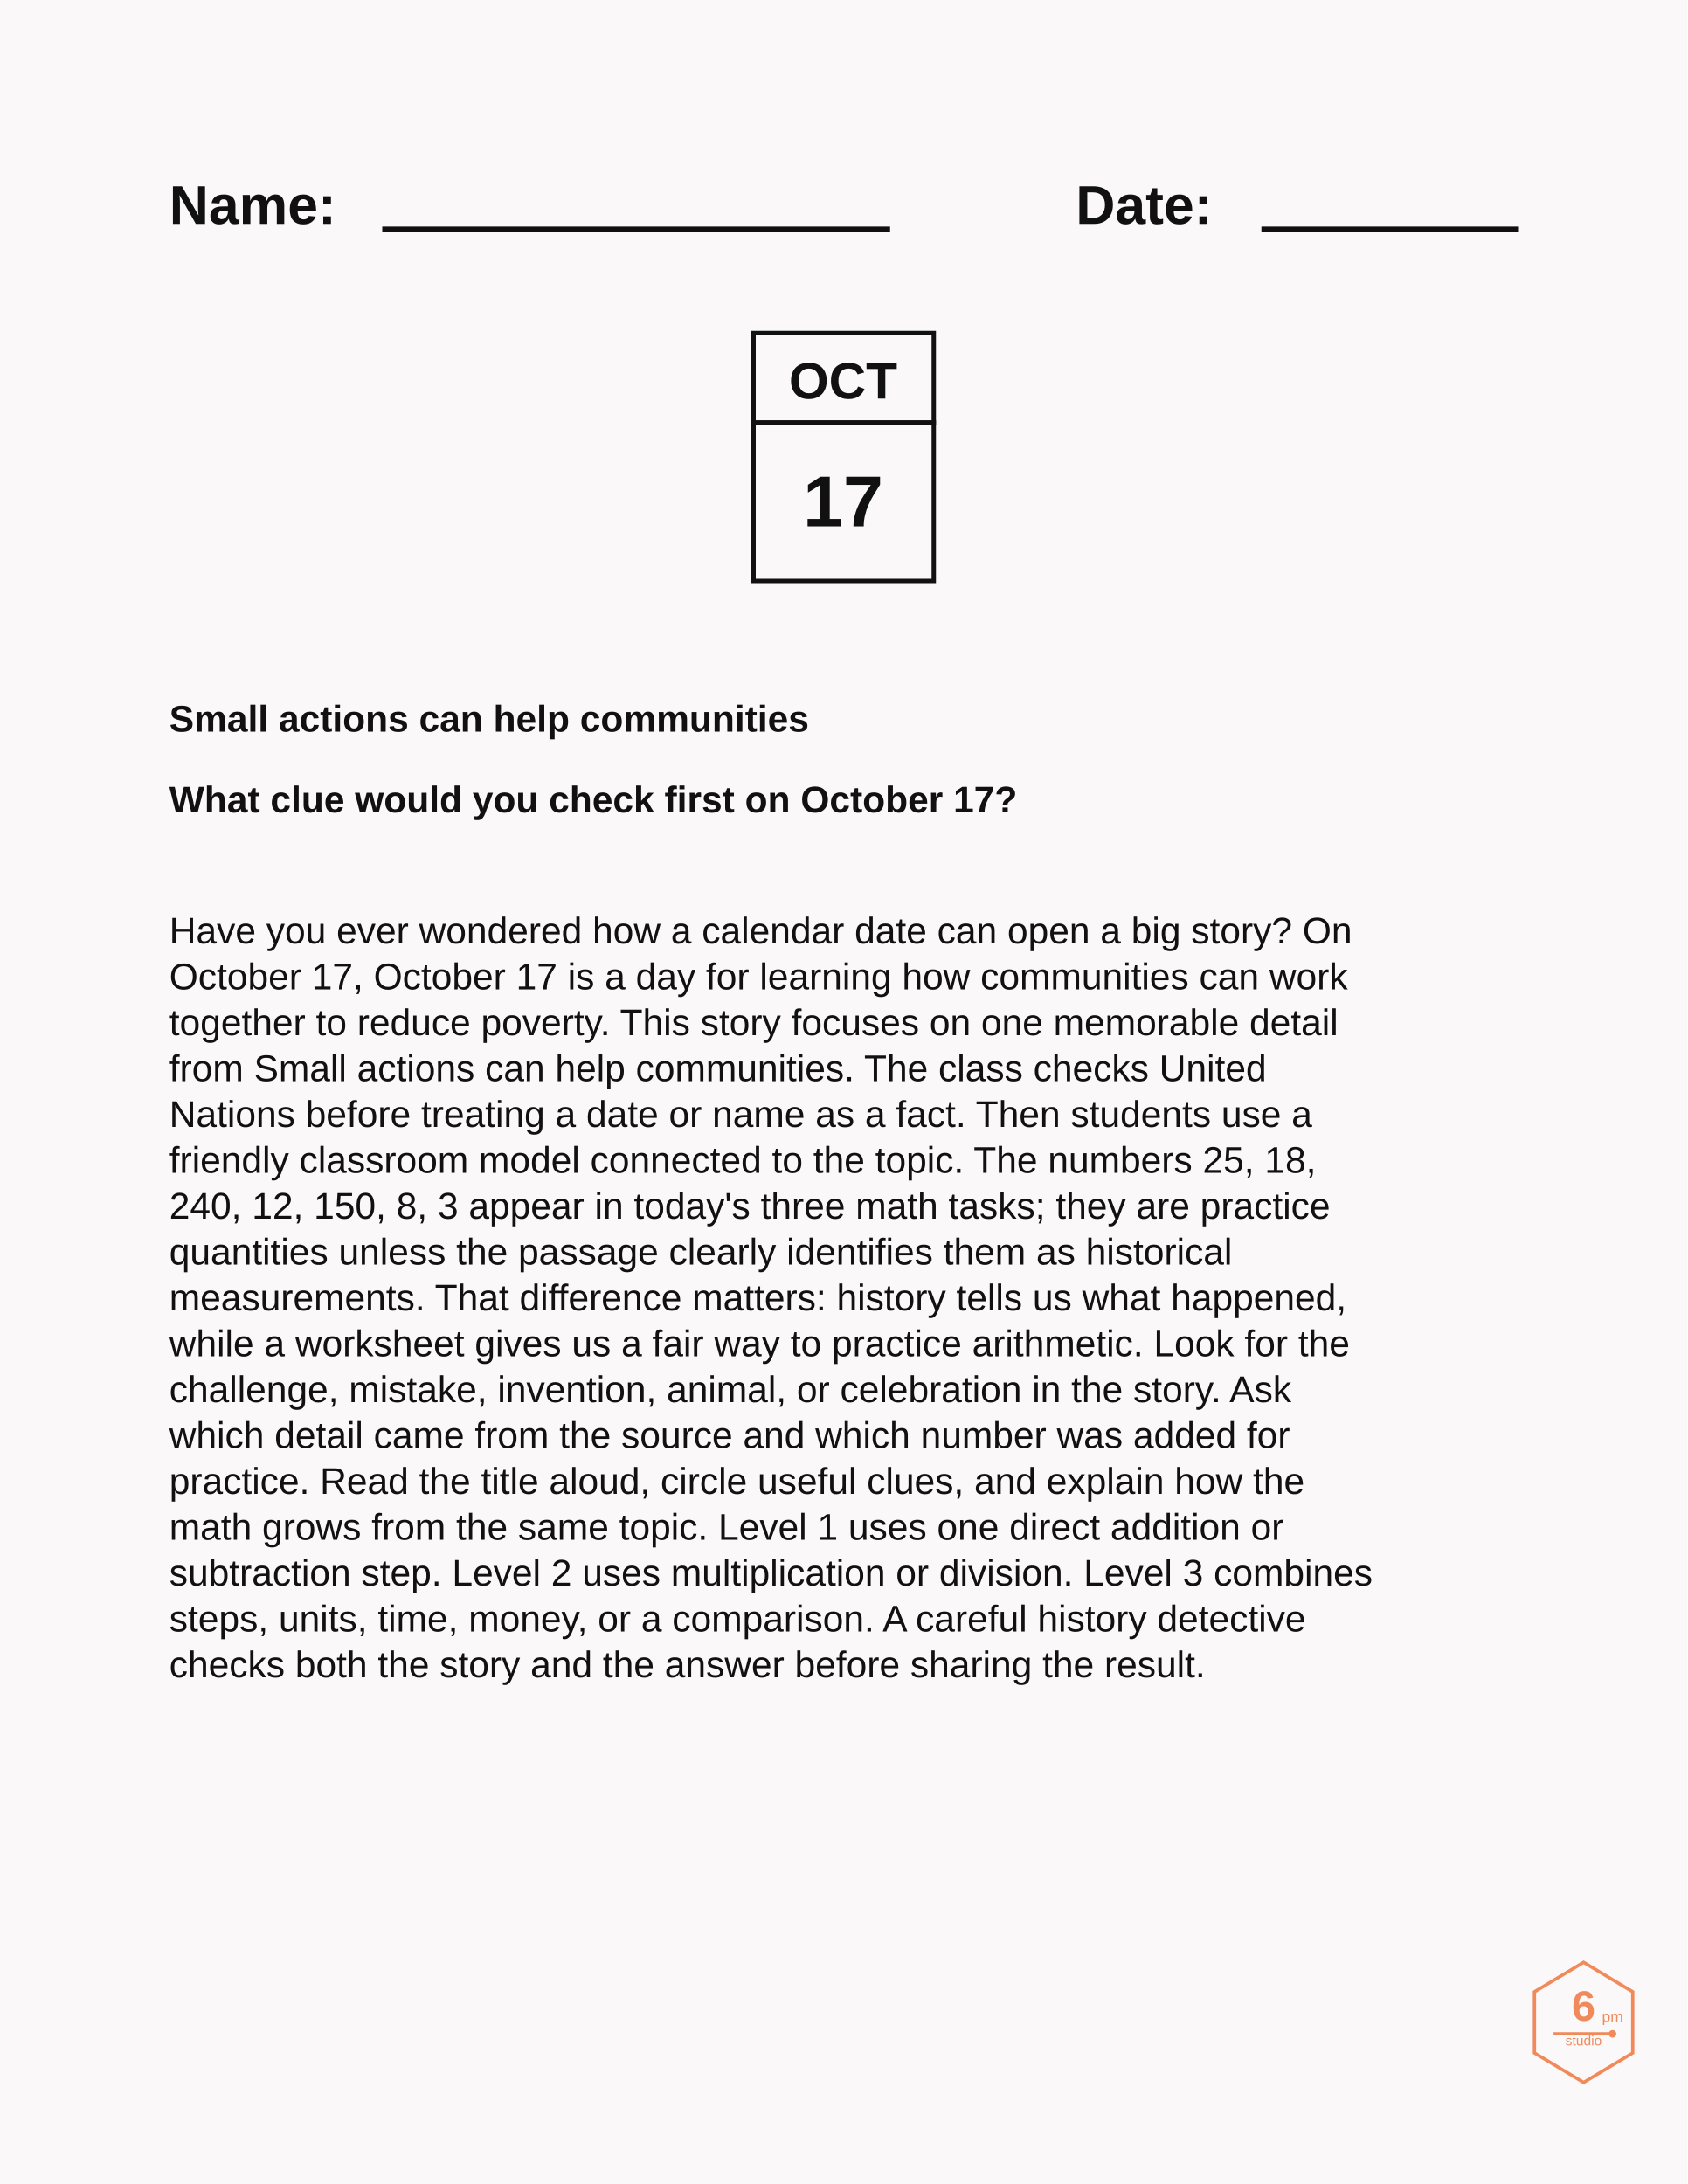
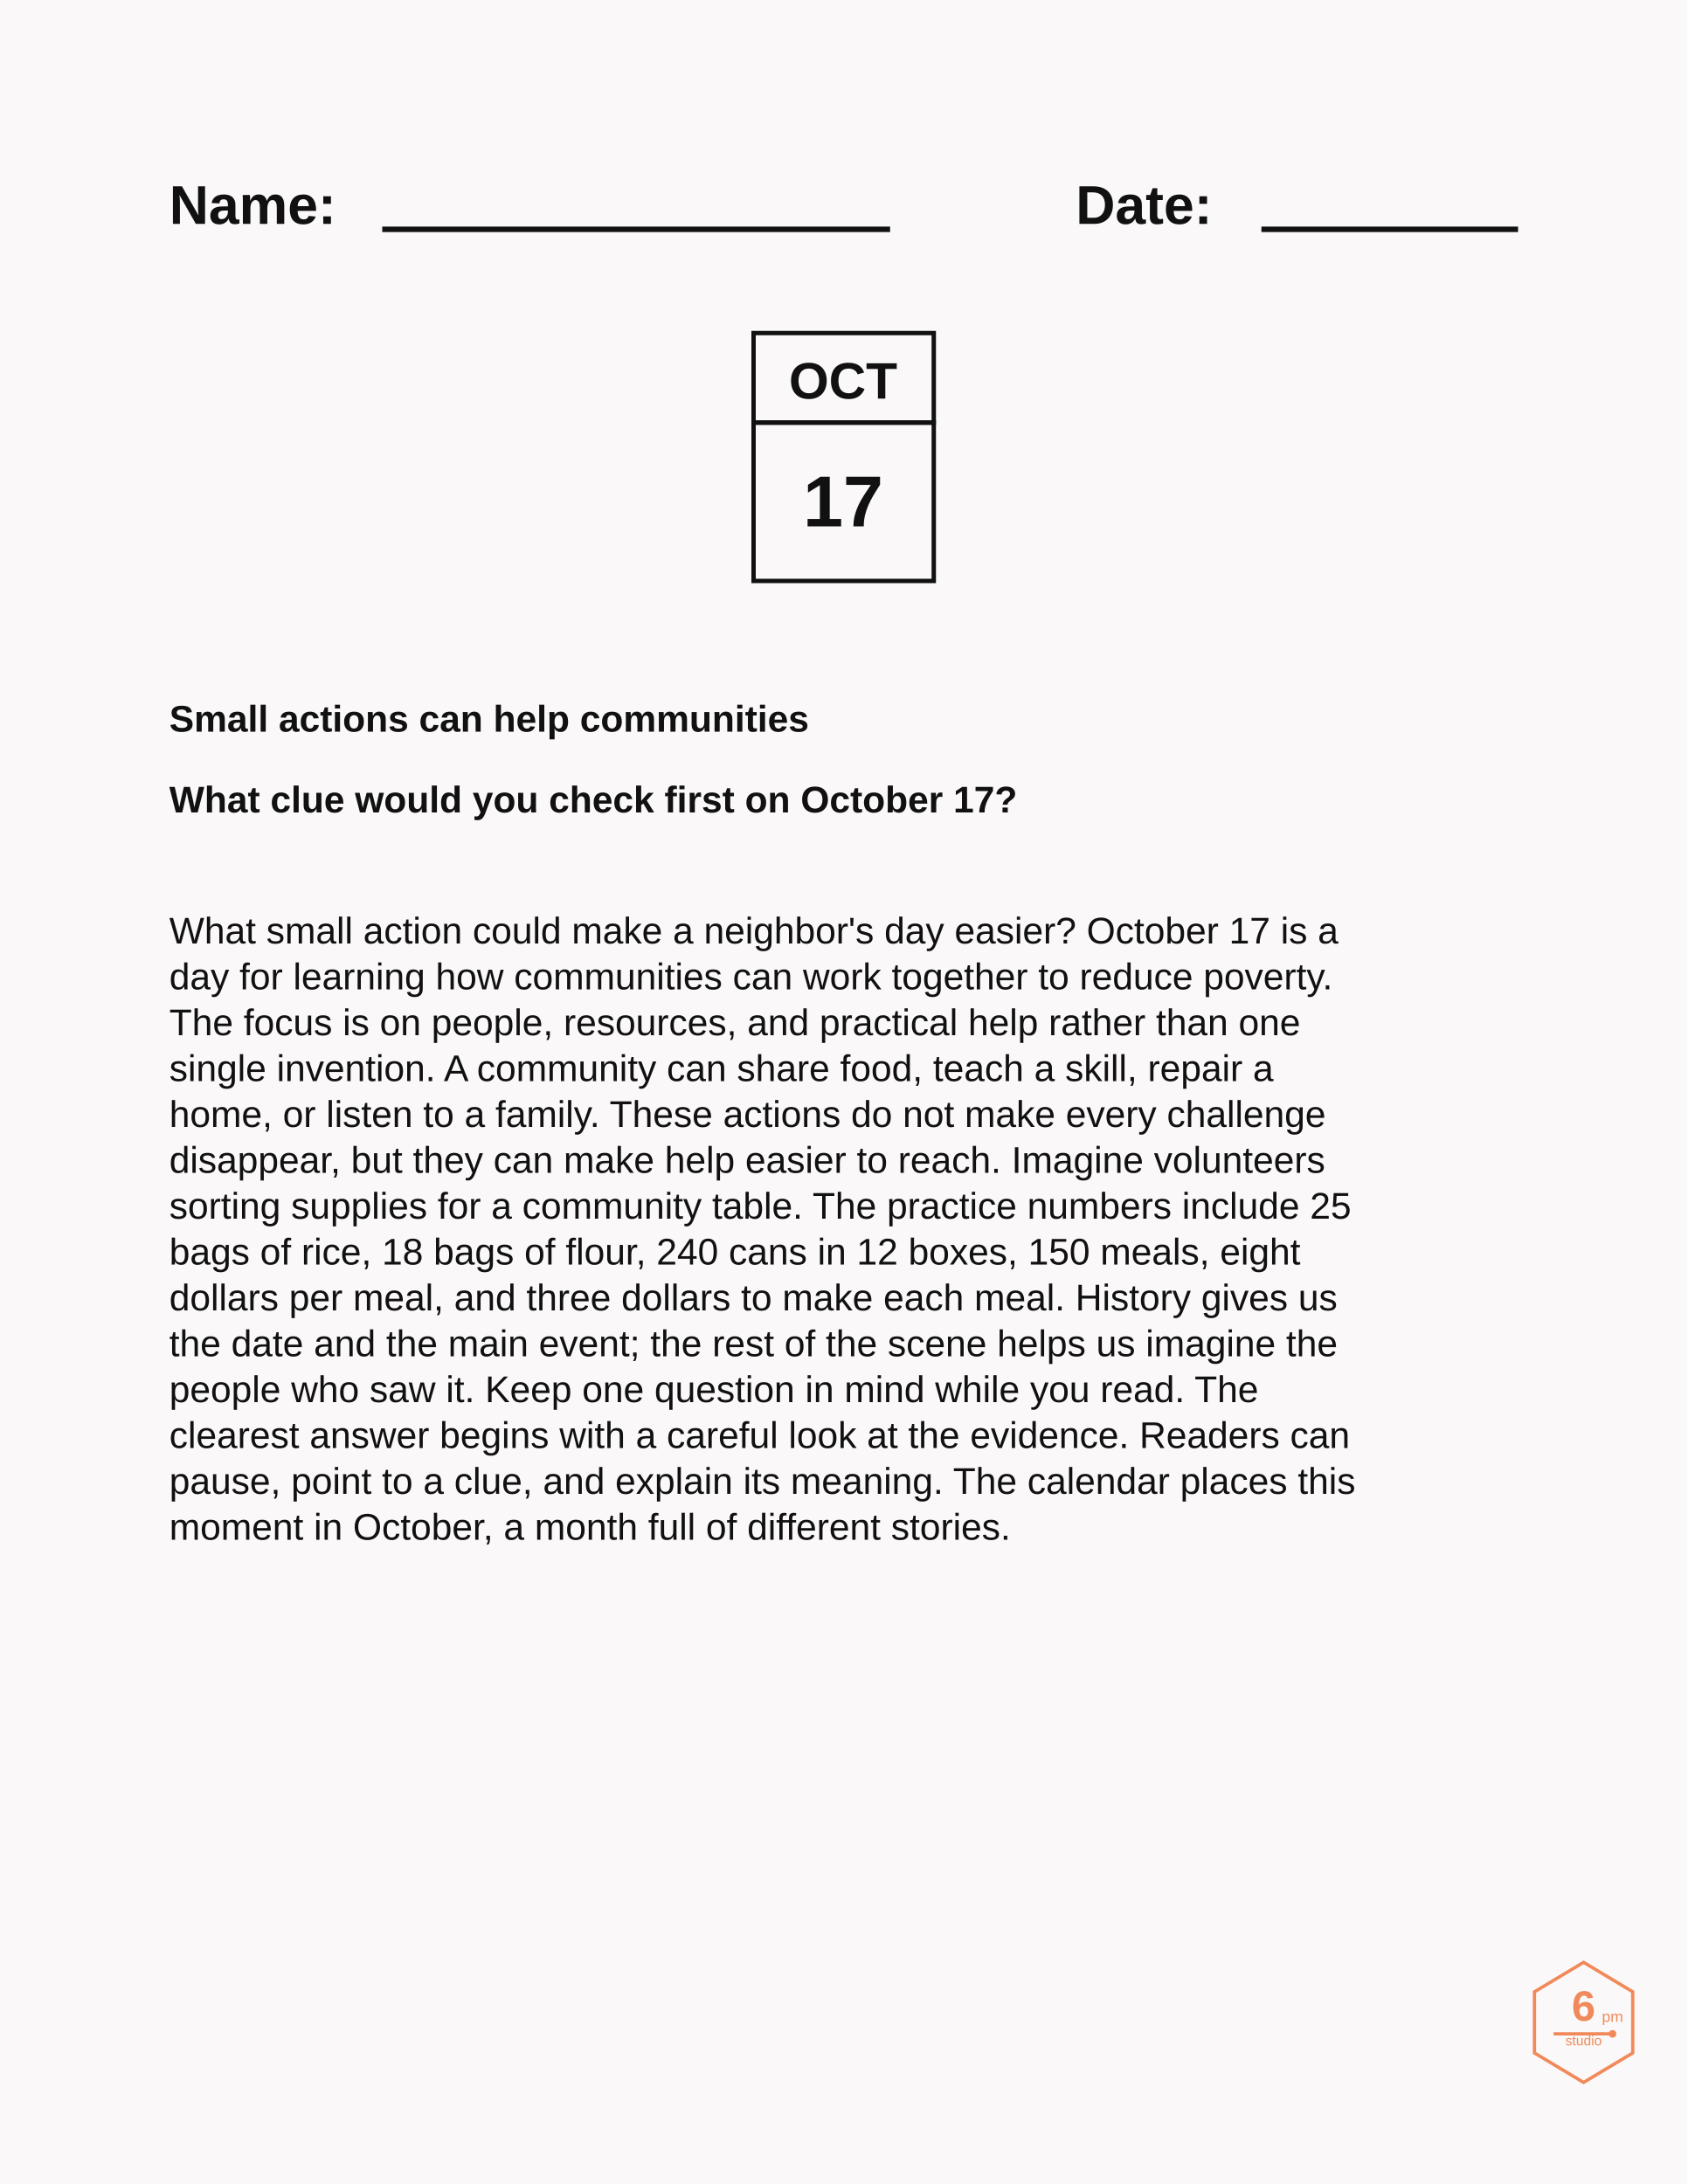
<svg xmlns="http://www.w3.org/2000/svg" width="1545" height="2000" viewBox="0 0 1545 2000" data-template-variant="reading-passage" data-template-version="1.0.0">
  <rect width="1545" height="2000" fill="#faf8f8" />
  <g fill="#111" font-family="Arial, Helvetica, sans-serif">
    <text x="155" y="205" font-size="50" font-weight="700">Name:</text>
    <line x1="350" y1="210" x2="815" y2="210" stroke="#111" stroke-width="5" />
    <text x="985" y="205" font-size="50" font-weight="700">Date:</text>
    <line x1="1155" y1="210" x2="1390" y2="210" stroke="#111" stroke-width="5" />
  </g>
  <g stroke="#111" fill="none" stroke-width="4">
    <rect x="690" y="305" width="165" height="82" />
    <rect x="690" y="387" width="165" height="145" />
  </g>
  <g fill="#111" text-anchor="middle" font-family="Arial, Helvetica, sans-serif">
    <text x="772" y="365" font-size="47" font-weight="700">OCT</text>
    <text x="772" y="482" font-size="66" font-weight="700">17</text>
  </g>
  <g fill="#111" font-family="Arial, Helvetica, sans-serif">
    <g data-content="article" data-x="155" data-width="1235" data-max-characters="72">
      <text data-content="article" x="155" y="670" font-size="34" font-weight="700">Small actions can help communities</text>
      <text data-content="article" x="155" y="744" font-size="34" font-weight="600">What clue would you check first on October 17?</text>
-       <text data-content="body" x="155" y="864" font-size="34">Have you ever wondered how a calendar date can open a big story? On</text>
-       <text data-content="body" x="155" y="906" font-size="34">October 17, October 17 is a day for learning how communities can work</text>
-       <text data-content="body" x="155" y="948" font-size="34">together to reduce poverty. This story focuses on one memorable detail</text>
-       <text data-content="body" x="155" y="990" font-size="34">from Small actions can help communities. The class checks United</text>
-       <text data-content="body" x="155" y="1032" font-size="34">Nations before treating a date or name as a fact. Then students use a</text>
-       <text data-content="body" x="155" y="1074" font-size="34">friendly classroom model connected to the topic. The numbers 25, 18,</text>
-       <text data-content="body" x="155" y="1116" font-size="34">240, 12, 150, 8, 3 appear in today's three math tasks; they are practice</text>
-       <text data-content="body" x="155" y="1158" font-size="34">quantities unless the passage clearly identifies them as historical</text>
-       <text data-content="body" x="155" y="1200" font-size="34">measurements. That difference matters: history tells us what happened,</text>
-       <text data-content="body" x="155" y="1242" font-size="34">while a worksheet gives us a fair way to practice arithmetic. Look for the</text>
-       <text data-content="body" x="155" y="1284" font-size="34">challenge, mistake, invention, animal, or celebration in the story. Ask</text>
-       <text data-content="body" x="155" y="1326" font-size="34">which detail came from the source and which number was added for</text>
-       <text data-content="body" x="155" y="1368" font-size="34">practice. Read the title aloud, circle useful clues, and explain how the</text>
-       <text data-content="body" x="155" y="1410" font-size="34">math grows from the same topic. Level 1 uses one direct addition or</text>
-       <text data-content="body" x="155" y="1452" font-size="34">subtraction step. Level 2 uses multiplication or division. Level 3 combines</text>
-       <text data-content="body" x="155" y="1494" font-size="34">steps, units, time, money, or a comparison. A careful history detective</text>
-       <text data-content="body" x="155" y="1536" font-size="34">checks both the story and the answer before sharing the result.</text>
+       <text data-content="body" x="155" y="864" font-size="34">What small action could make a neighbor's day easier? October 17 is a</text>
+       <text data-content="body" x="155" y="906" font-size="34">day for learning how communities can work together to reduce poverty.</text>
+       <text data-content="body" x="155" y="948" font-size="34">The focus is on people, resources, and practical help rather than one</text>
+       <text data-content="body" x="155" y="990" font-size="34">single invention. A community can share food, teach a skill, repair a</text>
+       <text data-content="body" x="155" y="1032" font-size="34">home, or listen to a family. These actions do not make every challenge</text>
+       <text data-content="body" x="155" y="1074" font-size="34">disappear, but they can make help easier to reach. Imagine volunteers</text>
+       <text data-content="body" x="155" y="1116" font-size="34">sorting supplies for a community table. The practice numbers include 25</text>
+       <text data-content="body" x="155" y="1158" font-size="34">bags of rice, 18 bags of flour, 240 cans in 12 boxes, 150 meals, eight</text>
+       <text data-content="body" x="155" y="1200" font-size="34">dollars per meal, and three dollars to make each meal. History gives us</text>
+       <text data-content="body" x="155" y="1242" font-size="34">the date and the main event; the rest of the scene helps us imagine the</text>
+       <text data-content="body" x="155" y="1284" font-size="34">people who saw it. Keep one question in mind while you read. The</text>
+       <text data-content="body" x="155" y="1326" font-size="34">clearest answer begins with a careful look at the evidence. Readers can</text>
+       <text data-content="body" x="155" y="1368" font-size="34">pause, point to a clue, and explain its meaning. The calendar places this</text>
+       <text data-content="body" x="155" y="1410" font-size="34">moment in October, a month full of different stories.</text>
    </g>
  </g>
  <g transform="translate(1495 1876) scale(0.5) translate(-1495 -1876)">
    <g transform="translate(1305 1710)" fill="none" stroke="#f18a5b" stroke-width="6">
      <path d="M100 8 190 62v112l-90 54-90-54V62Z" />
      <path d="M45 139h110" />
      <circle cx="153" cy="139" r="4" fill="#f18a5b" />
    </g>
    <text x="1405" y="1825" fill="#f18a5b" text-anchor="middle" font-family="Arial, Helvetica, sans-serif" font-size="78" font-weight="700">6</text>
    <text x="1458" y="1827" fill="#f18a5b" text-anchor="middle" font-family="Arial, Helvetica, sans-serif" font-size="28">pm</text>
    <text x="1405" y="1870" fill="#f18a5b" text-anchor="middle" font-family="Arial, Helvetica, sans-serif" font-size="25">studio</text>
  </g>
</svg>
